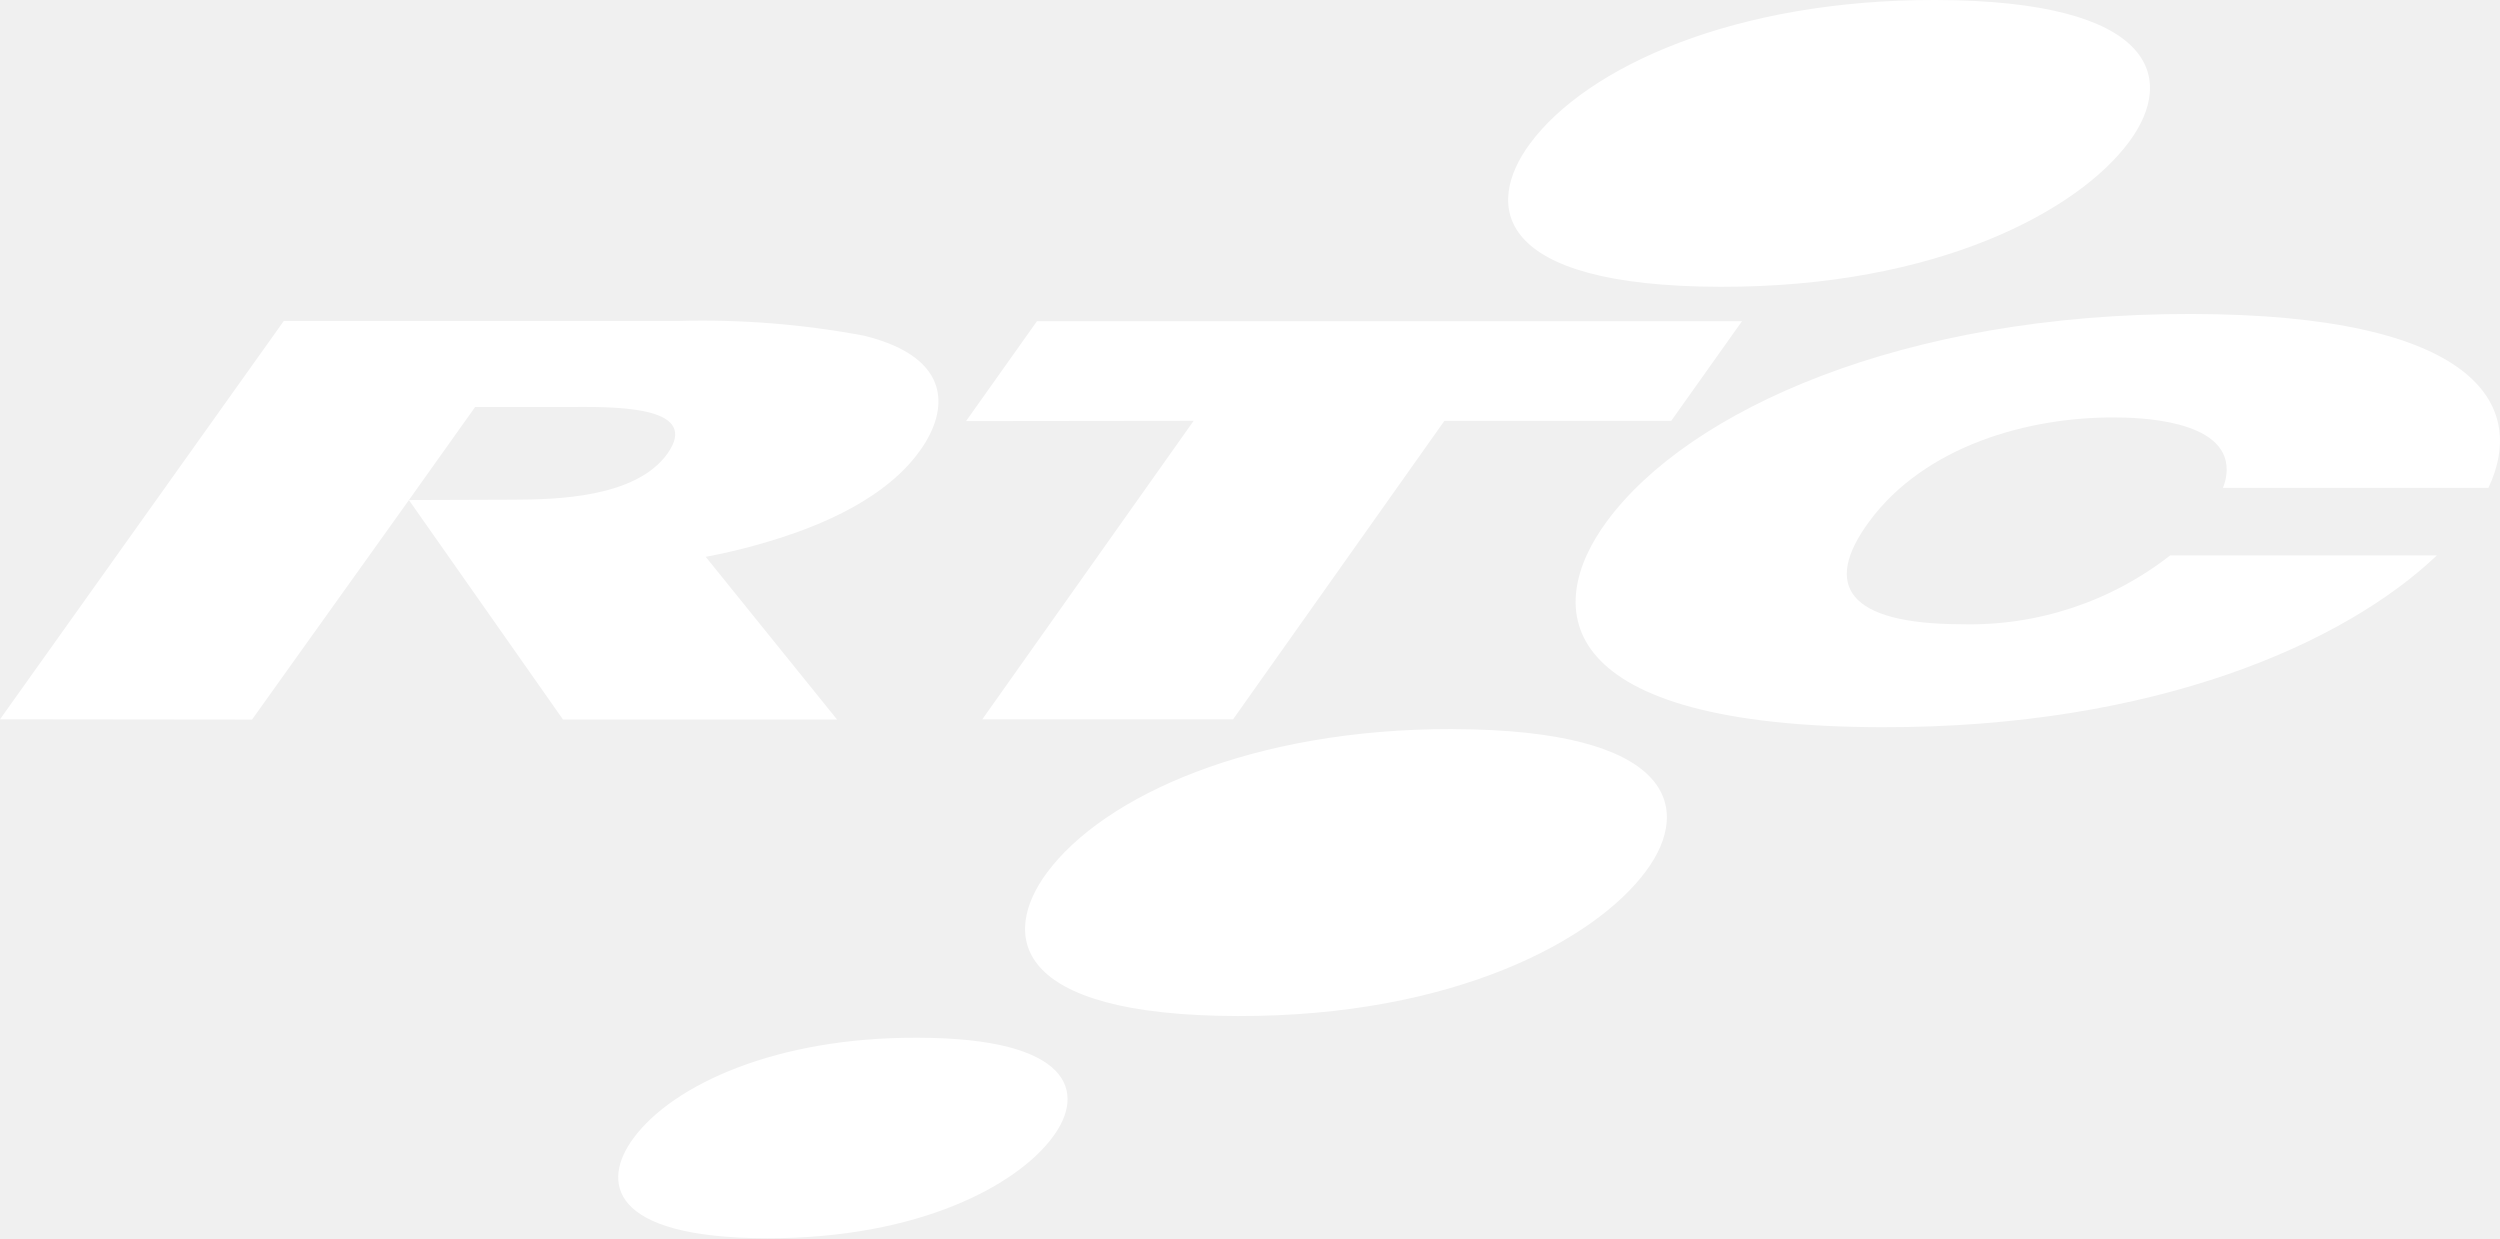
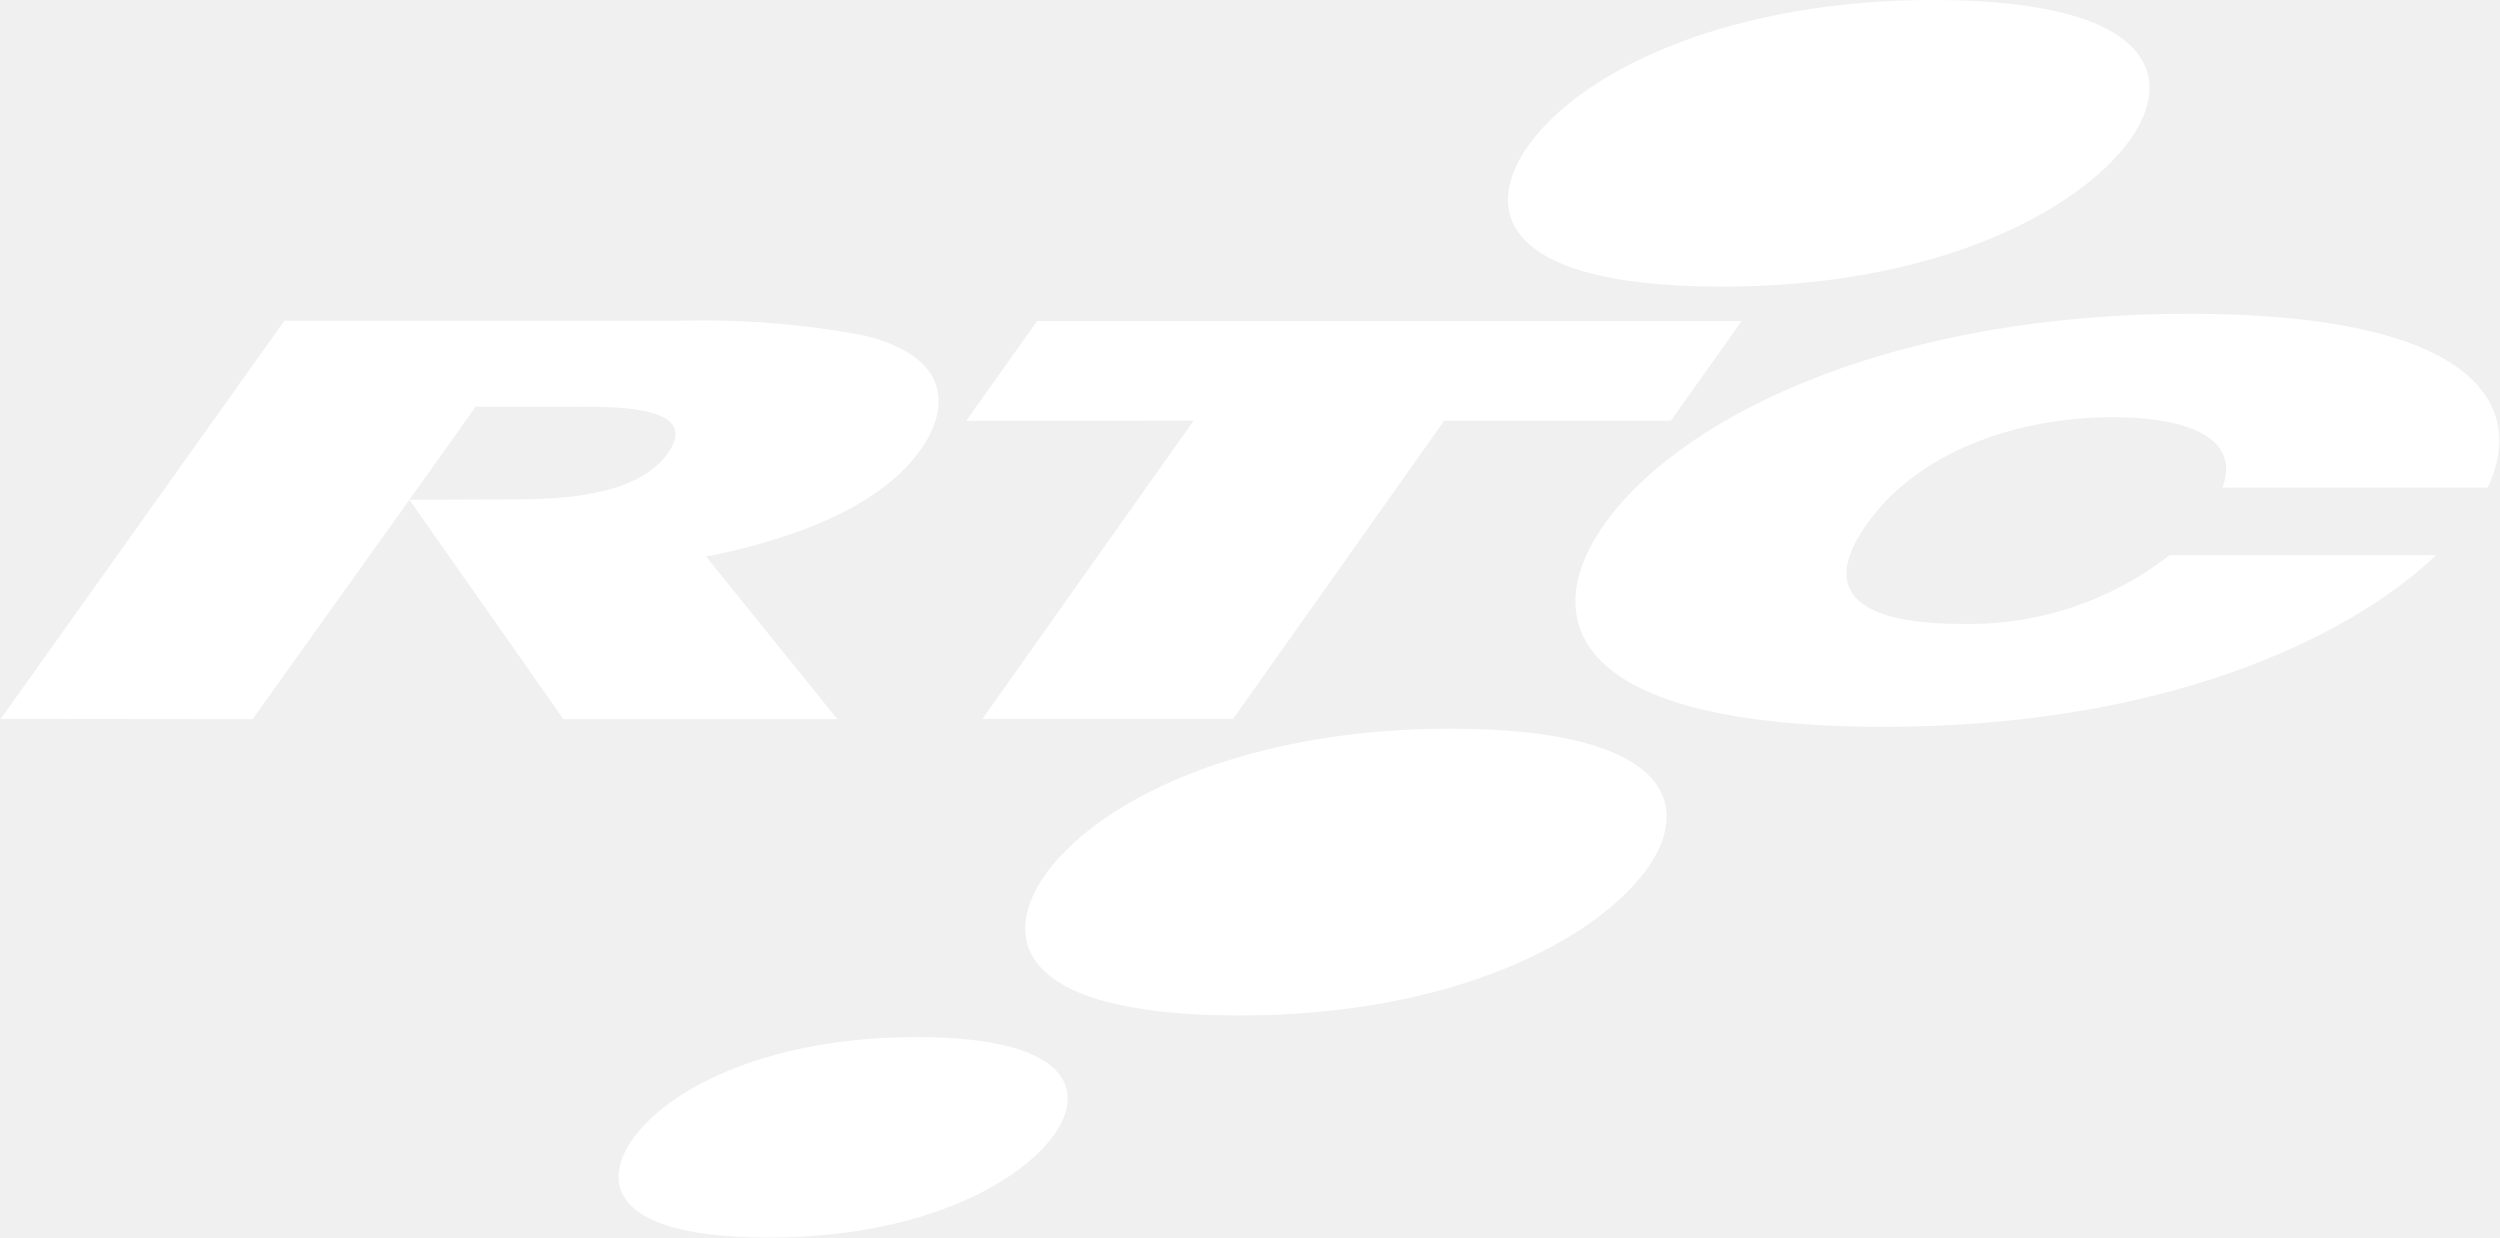
- <svg xmlns="http://www.w3.org/2000/svg" height="54.217" width="109.466">
+ <svg xmlns="http://www.w3.org/2000/svg" width="100" height="49.5" viewBox="0 0 109.466 54.217">
  <g fill="#fff" fill-rule="evenodd" transform="translate(0 -.917)">
    <path d="m84.767.917c9.623.023 10.532 3.424 8.458 6.211-2.2 2.981-8.334 6.364-17.882 6.347-9.969-.018-10.331-3.584-8.356-6.261 2.484-3.37 8.983-6.32 17.78-6.297zm-44.588 45.439c6.736.006 7.383 2.386 5.921 4.34-1.536 2.092-5.821 4.453-12.515 4.439-6.974-.007-7.239-2.511-5.845-4.385 1.739-2.353 6.288-4.424 12.438-4.394zm23.44-13.513c9.612.023 10.525 3.427 8.456 6.212-2.2 2.986-8.34 6.371-17.879 6.351-9.968-.022-10.338-3.588-8.362-6.266 2.485-3.364 8.989-6.321 17.785-6.3zm45.339-10.563h-11.624a2.14 2.14 0 0 0 .164-.778c.036-2.238-3.959-2.306-4.913-2.306-3.762-.018-8.287 1.232-10.737 4.554-2.065 2.8-.952 4.493 4.041 4.5a14.244 14.244 0 0 0 9.134-3.013h11.677c-4 3.813-12.267 7.547-24.306 7.522-14.353-.031-14.883-5.17-12.028-9.023 3.573-4.847 12.937-9.1 25.607-9.071 12.344.025 14.729 3.927 12.984 7.619z" />
    <path d="m17.905 22.813-6.87 9.612-11.035-.012 12.427-17.443h17.266a38.255 38.255 0 0 1 8.144.647c3.95.976 3.662 3.324 2.468 5-.472.659-1.7 2.213-5.126 3.5a26.291 26.291 0 0 1 -4.279 1.181l5.752 7.125h-12zm7.4-4.076h-4.5l-2.9 4.075 4.59-.016c1.817-.008 5.348-.069 6.736-2.025 1.411-2-1.996-2.037-3.921-2.037zm20.1-3.756h30.871l-3.1 4.365h-9.932l-9.252 13.067h-10.981l9.254-13.07-9.965.012z" />
  </g>
</svg>
